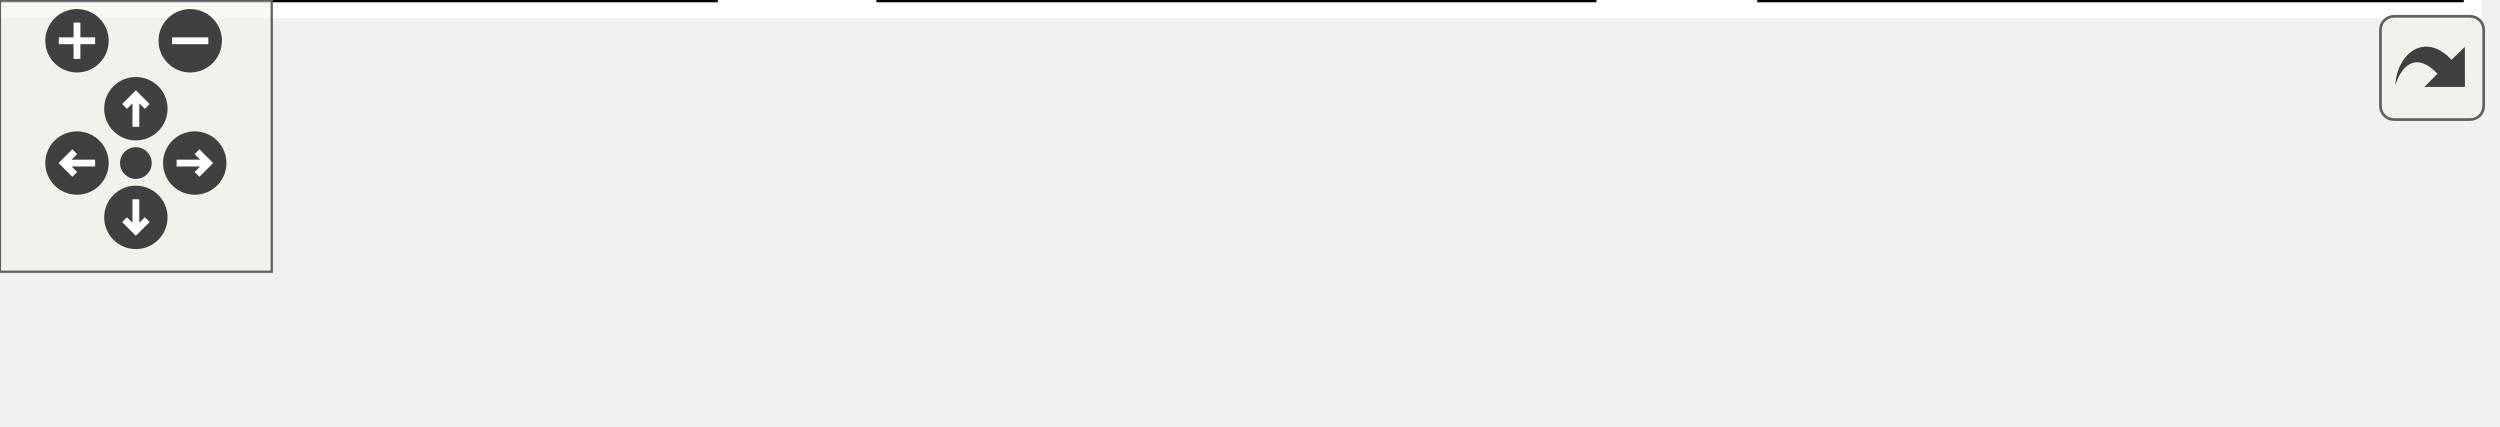
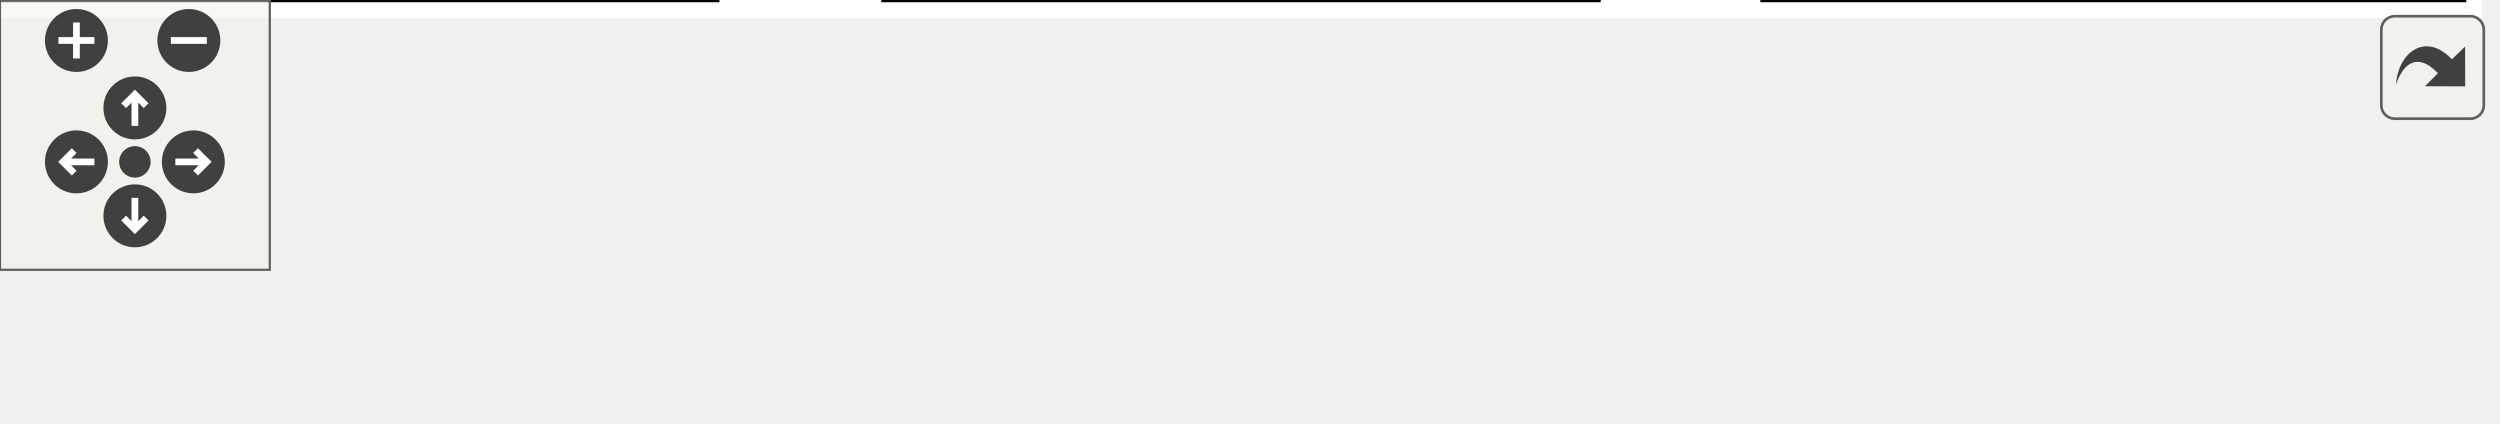
<svg xmlns="http://www.w3.org/2000/svg" xmlns:xlink="http://www.w3.org/1999/xlink" id="main" version="1.1" xml:space="preserve">
  <style type="text/css">
.edge:hover path { stroke: red; }
.edge:hover polygon { stroke: red; fill: red; }
</style>
  <defs>
    <circle id="rim" cx="0" cy="0" r="7" />
    <circle id="rim2" cx="0" cy="0" r="3.5" />
    <g id="zoomPlus">
      <use xlink:href="#rim" fill="#404040">
        <set attributeName="fill" to="#808080" begin="zoomplus.mouseover" end="zoomplus.mouseout" />
      </use>
      <path d="M-4,0h8M0,-4v8" fill="none" stroke="white" stroke-width="1.5" pointer-events="none" />
    </g>
    <g id="zoomMin">
      <use xlink:href="#rim" fill="#404040">
        <set attributeName="fill" to="#808080" begin="zoomminus.mouseover" end="zoomminus.mouseout" />
      </use>
      <path d="M-4,0h8" fill="none" stroke="white" stroke-width="1.5" pointer-events="none" />
    </g>
    <g id="dirArrow">
      <path fill="none" stroke="white" stroke-width="1.5" d="M0,-3.0v7 M-2.5,-0.5L0,-3.0L2.5,-0.5" />
    </g>
    <g id="resetDef">
      <use xlink:href="#rim2" fill="#404040">
        <set attributeName="fill" to="#808080" begin="reset.mouseover" end="reset.mouseout" />
      </use>
    </g>
  </defs>
  <svg id="graph" class="graph">
    <g id="viewport">
-       <polygon fill="white" stroke="none" points="-4,4 -4,-34 548,-34 548,4 -4,4" />
+       <polygon fill="white" stroke="none" points="-4,4 -4,-34 552,-34 552,4 -4,4" />
      <g id="node1" class="node">
-         <polygon fill="#bfbfbf" stroke="black" points="0,-0 0,-30 158,-30 158,-0 0,-0" />
-         <text text-anchor="start" x="8" y="-18" font-family="Helvetica,sans-Serif" font-size="10.00">RouterMessagingSystem.Route.</text>
-         <text text-anchor="middle" x="79" y="-7" font-family="Helvetica,sans-Serif" font-size="10.00">Equals</text>
+         <polygon fill="#bfbfbf" stroke="black" points="0.5,-0 0.5,-30 159.5,-30 159.5,-0 0.5,-0" />
+         <text text-anchor="start" x="8.5" y="-18" font-family="Helvetica,sans-Serif" font-size="10.00">RouterMessagingSystem.Route.</text>
+         <text text-anchor="middle" x="80" y="-7" font-family="Helvetica,sans-Serif" font-size="10.00">Equals</text>
      </g>
      <g id="node2" class="node">
        <g id="a_node2">
          <a xlink:href="struct_router_messaging_system_1_1_route.html#aa66a3feb1402e38cd800aedff7e347cd" target="_top" xlink:title="Constructor that accepts a Component, a RoutePointer and a RoutingEvent. ">
-             <polygon fill="white" stroke="black" points="194,-0 194,-30 352,-30 352,-0 194,-0" />
-             <text text-anchor="start" x="202" y="-18" font-family="Helvetica,sans-Serif" font-size="10.00">RouterMessagingSystem.Route.</text>
-             <text text-anchor="middle" x="273" y="-7" font-family="Helvetica,sans-Serif" font-size="10.00">Route</text>
+             <polygon fill="white" stroke="black" points="196.5,-0 196.5,-30 355.5,-30 355.5,-0 196.5,-0" />
+             <text text-anchor="start" x="204.5" y="-18" font-family="Helvetica,sans-Serif" font-size="10.00">RouterMessagingSystem.Route.</text>
+             <text text-anchor="middle" x="276" y="-7" font-family="Helvetica,sans-Serif" font-size="10.00">Route</text>
          </a>
        </g>
      </g>
      <g id="edge1" class="edge">
-         <path fill="none" stroke="midnightblue" d="M158.094,-15C166.601,-15 175.302,-15 183.918,-15" />
-         <polygon fill="midnightblue" stroke="midnightblue" points="183.975,-18.5 193.975,-15 183.975,-11.5 183.975,-18.5" />
+         <path fill="none" stroke="midnightblue" d="M159.628,-15C168.309,-15 177.194,-15 185.992,-15" />
+         <polygon fill="midnightblue" stroke="midnightblue" points="186.261,-18.5 196.26,-15 186.26,-11.5 186.261,-18.5" />
      </g>
      <g id="node3" class="node">
        <g id="a_node3">
          <a xlink:href="namespace_router_messaging_system.html#a4f3d5cc295a94c6034645b81af7bf9cc" target="_top" xlink:title="Function that doesn't accept or return any parameters. ">
-             <polygon fill="white" stroke="black" points="388.5,-0 388.5,-30 543.5,-30 543.5,-0 388.5,-0" />
-             <text text-anchor="start" x="396.5" y="-18" font-family="Helvetica,sans-Serif" font-size="10.00">RouterMessagingSystem.Route</text>
-             <text text-anchor="middle" x="466" y="-7" font-family="Helvetica,sans-Serif" font-size="10.00">Pointer</text>
+             <polygon fill="white" stroke="black" points="392,-0 392,-30 548,-30 548,-0 392,-0" />
+             <text text-anchor="start" x="400" y="-18" font-family="Helvetica,sans-Serif" font-size="10.00">RouterMessagingSystem.Route</text>
+             <text text-anchor="middle" x="470" y="-7" font-family="Helvetica,sans-Serif" font-size="10.00">Pointer</text>
          </a>
        </g>
      </g>
      <g id="edge2" class="edge">
-         <path fill="none" stroke="midnightblue" d="M352.238,-15C360.828,-15 369.61,-15 378.294,-15" />
-         <polygon fill="midnightblue" stroke="midnightblue" points="378.426,-18.5 388.426,-15 378.426,-11.5 378.426,-18.5" />
+         <path fill="none" stroke="midnightblue" d="M355.648,-15C364.208,-15 372.958,-15 381.614,-15" />
+         <polygon fill="midnightblue" stroke="midnightblue" points="381.716,-18.5 391.716,-15 381.716,-11.5 381.716,-18.5" />
      </g>
    </g>
  </svg>
  <g id="navigator" transform="translate(0 0)" fill="#404254">
    <rect fill="#f2f5e9" fill-opacity="0.5" stroke="#606060" stroke-width=".5" x="0" y="0" width="60" height="60" />
    <use id="zoomplus" xlink:href="#zoomPlus" x="17" y="9" />
    <use id="zoomminus" xlink:href="#zoomMin" x="42" y="9" />
    <use id="reset" xlink:href="#resetDef" x="30" y="36" />
    <g id="arrowUp" xlink:href="#dirArrow" transform="translate(30 24)">
      <use xlink:href="#rim" fill="#404040">
        <set attributeName="fill" to="#808080" begin="arrowUp.mouseover" end="arrowUp.mouseout" />
      </use>
      <path fill="none" stroke="white" stroke-width="1.5" d="M0,-3.0v7 M-2.5,-0.5L0,-3.0L2.5,-0.5" />
    </g>
    <g id="arrowRight" xlink:href="#dirArrow" transform="rotate(90) translate(36 -43)">
      <use xlink:href="#rim" fill="#404040">
        <set attributeName="fill" to="#808080" begin="arrowRight.mouseover" end="arrowRight.mouseout" />
      </use>
      <path fill="none" stroke="white" stroke-width="1.5" d="M0,-3.0v7 M-2.5,-0.5L0,-3.0L2.5,-0.5" />
    </g>
    <g id="arrowDown" xlink:href="#dirArrow" transform="rotate(180) translate(-30 -48)">
      <use xlink:href="#rim" fill="#404040">
        <set attributeName="fill" to="#808080" begin="arrowDown.mouseover" end="arrowDown.mouseout" />
      </use>
      <path fill="none" stroke="white" stroke-width="1.5" d="M0,-3.0v7 M-2.5,-0.5L0,-3.0L2.5,-0.5" />
    </g>
    <g id="arrowLeft" xlink:href="#dirArrow" transform="rotate(270) translate(-36 17)">
      <use xlink:href="#rim" fill="#404040">
        <set attributeName="fill" to="#808080" begin="arrowLeft.mouseover" end="arrowLeft.mouseout" />
      </use>
      <path fill="none" stroke="white" stroke-width="1.5" d="M0,-3.0v7 M-2.5,-0.5L0,-3.0L2.5,-0.5" />
    </g>
  </g>
  <svg viewBox="0 0 15 15" width="100%" height="30px" preserveAspectRatio="xMaxYMin meet">
    <g id="arrow_out" transform="scale(0.3 0.3)">
      <a xlink:href="struct_router_messaging_system_1_1_route_a30f392aeb818052a841fbae159cb858a_cgraph_org.svg" target="_base">
        <rect id="button" ry="5" rx="5" y="6" x="6" height="38" width="38" fill="#f2f5e9" fill-opacity="0.5" stroke="#606060" stroke-width="1.0" />
        <path id="arrow" d="M 11.5,31.437 C 11.94,20.098 22.043,11.323 32.159,21.979 L 37.069,17.246 C 37.069,17.246 37.088,32 37.088,32 L 22.16,31.978 C 22.16,31.978 26.998,27.14 26.998,27.14 C 18.529,18.264 13.292,25.23 11.5,31.437 z" style="fill:#404040;" />
      </a>
    </g>
  </svg>
</svg>
